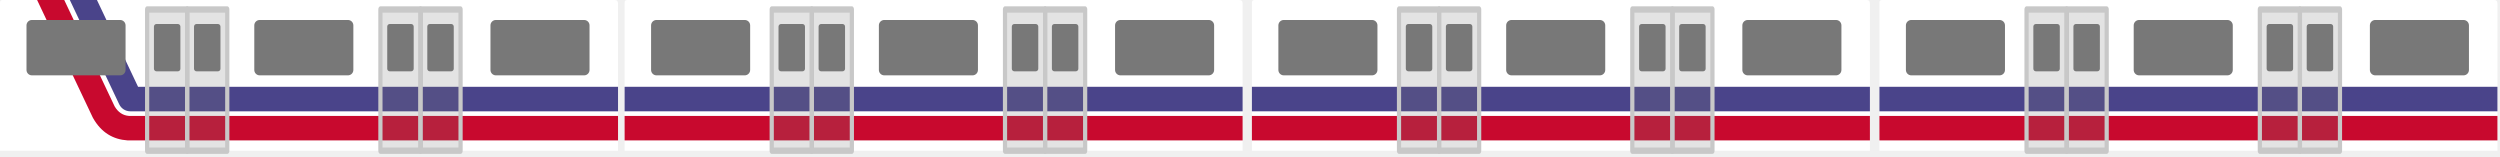
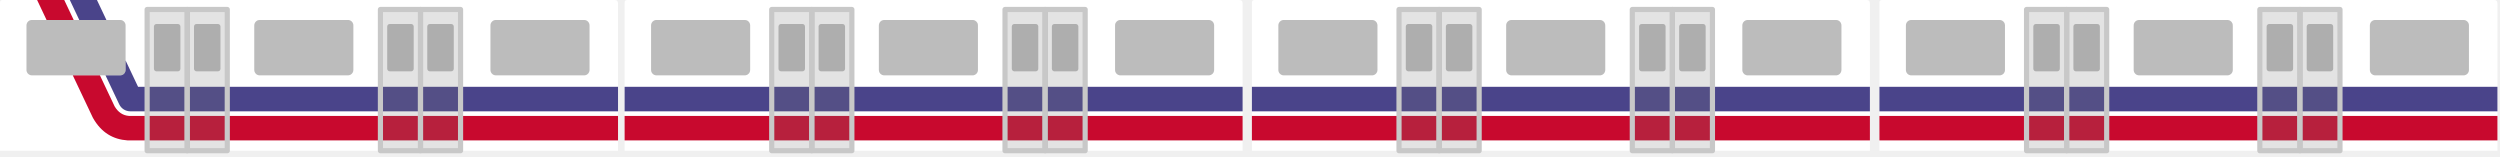
- <svg xmlns="http://www.w3.org/2000/svg" width="100%" height="100%" viewBox="0 0 929 58" version="1.1" xml:space="preserve" style="fill-rule:evenodd;clip-rule:evenodd;stroke-linejoin:round;stroke-miterlimit:1.5;">
-   <g transform="matrix(1,0,0,1,-3535.286,-929.123)">
-     <g id="SkyTrain" transform="matrix(0.569488,0,0,0.569488,1857.371,515.7263)">
-       <g transform="matrix(1,0,0,1,-1,0)">
-         <g transform="matrix(1,0,0,1,-0.86189,116.3095)">
-           <path d="M3349.114,609.607C3350.581,609.521 3351.417,610.194 3351.491,611.779L3351.491,707.936L2948.234,707.936L2948.234,611.658C2948.12,610.28 2948.67,609.593 2949.894,609.607L3349.114,609.607Z" style="fill:white;" />
-         </g>
-         <g transform="matrix(1,0,0,1,-0.86189,116.3095)">
-           <path d="M3351.491,682.231L3033.241,682.231C3030.149,682.231 3027.334,680.45 3026.011,677.656L2993.782,609.607L3011.486,609.607L3038.304,666.231L3351.491,666.231L3351.491,682.231Z" style="fill:rgb(74,68,138);" />
-         </g>
-         <g transform="matrix(1,0,0,1,-0.86189,116.3095)">
-           <path d="M3351.491,701.229L3032.002,701.229C3031.829,701.229 3031.655,701.224 3031.482,701.212C3022.025,700.596 3014.312,696.123 3008.931,686.615C3008.836,686.446 3008.746,686.274 3008.663,686.099L2972.436,609.607L2990.14,609.607L3022.993,678.973C3025.271,682.864 3028.375,684.904 3032.294,685.229L3351.491,685.229L3351.491,701.229Z" style="fill:rgb(200,9,46);" />
-         </g>
-         <g transform="matrix(0.793543,0,0,1.145219,602.2809,-121.1034)">
-           <path d="M3058.444,754.073L3058.444,779.458C3058.444,781.16 3056.451,782.541 3053.995,782.541L2981.43,782.541C2978.974,782.541 2976.981,781.16 2976.981,779.458L2976.981,754.073C2976.981,752.371 2978.974,750.99 2981.43,750.99L3053.995,750.99C3056.451,750.99 3058.444,752.371 3058.444,754.073Z" style="fill:rgb(120,120,120);" />
-         </g>
-         <g transform="matrix(0.793543,0,0,1.145219,750.9207,-121.1034)">
-           <path d="M3058.444,754.073L3058.444,779.458C3058.444,781.16 3056.451,782.541 3053.995,782.541L2981.43,782.541C2978.974,782.541 2976.981,781.16 2976.981,779.458L2976.981,754.073C2976.981,752.371 2978.974,750.99 2981.43,750.99L3053.995,750.99C3056.451,750.99 3058.444,752.371 3058.444,754.073Z" style="fill:rgb(120,120,120);" />
-         </g>
-         <g transform="matrix(0.793543,0,0,1.145219,905.0319,-121.1034)">
-           <path d="M3058.444,754.073L3058.444,779.458C3058.444,781.16 3056.451,782.541 3053.995,782.541L2981.43,782.541C2978.974,782.541 2976.981,781.16 2976.981,779.458L2976.981,754.073C2976.981,752.371 2978.974,750.99 2981.43,750.99L3053.995,750.99C3056.451,750.99 3058.444,752.371 3058.444,754.073Z" style="fill:rgb(120,120,120);" />
-         </g>
-         <g>
-           <g transform="matrix(0.717949,0,0,1.080278,851.5681,-66.16852)">
-             <rect x="3052.855" y="738.945" width="36.418" height="85.301" style="fill:rgb(120,120,120);fill-opacity:0.21;stroke:rgb(200,200,200);stroke-width:3.83px;" />
-           </g>
-           <g transform="matrix(0.717949,0,0,1.080278,877.7141,-66.16852)">
-             <rect x="3052.855" y="738.945" width="36.418" height="85.301" style="fill:rgb(120,120,120);fill-opacity:0.21;stroke:rgb(200,200,200);stroke-width:3.83px;" />
-           </g>
-           <g transform="matrix(0,0.379207,-0.547261,0,3476.055,-387.3271)">
-             <path d="M3058.444,754.073L3058.444,779.458C3058.444,781.16 3056.451,782.541 3053.995,782.541L2981.43,782.541C2978.974,782.541 2976.981,781.16 2976.981,779.458L2976.981,754.073C2976.981,752.371 2978.974,750.99 2981.43,750.99L3053.995,750.99C3056.451,750.99 3058.444,752.371 3058.444,754.073Z" style="fill:rgb(120,120,120);" />
-           </g>
-           <g transform="matrix(0,0.379207,-0.547261,0,3502.201,-387.3271)">
-             <path d="M3058.444,754.073L3058.444,779.458C3058.444,781.16 3056.451,782.541 3053.995,782.541L2981.43,782.541C2978.974,782.541 2976.981,781.16 2976.981,779.458L2976.981,754.073C2976.981,752.371 2978.974,750.99 2981.43,750.99L3053.995,750.99C3056.451,750.99 3058.444,752.371 3058.444,754.073Z" style="fill:rgb(120,120,120);" />
-           </g>
-         </g>
-         <g transform="matrix(1,0,0,1,152.2266,0)">
-           <g transform="matrix(0.717949,0,0,1.080278,851.5681,-66.16852)">
-             <rect x="3052.855" y="738.945" width="36.418" height="85.301" style="fill:rgb(120,120,120);fill-opacity:0.21;stroke:rgb(200,200,200);stroke-width:3.83px;" />
-           </g>
-           <g transform="matrix(0.717949,0,0,1.080278,877.7141,-66.16852)">
-             <rect x="3052.855" y="738.945" width="36.418" height="85.301" style="fill:rgb(120,120,120);fill-opacity:0.21;stroke:rgb(200,200,200);stroke-width:3.83px;" />
-           </g>
-           <g transform="matrix(0,0.379207,-0.547261,0,3476.055,-387.3271)">
-             <path d="M3058.444,754.073L3058.444,779.458C3058.444,781.16 3056.451,782.541 3053.995,782.541L2981.43,782.541C2978.974,782.541 2976.981,781.16 2976.981,779.458L2976.981,754.073C2976.981,752.371 2978.974,750.99 2981.43,750.99L3053.995,750.99C3056.451,750.99 3058.444,752.371 3058.444,754.073Z" style="fill:rgb(120,120,120);" />
-           </g>
-           <g transform="matrix(0,0.379207,-0.547261,0,3502.201,-387.3271)">
-             <path d="M3058.444,754.073L3058.444,779.458C3058.444,781.16 3056.451,782.541 3053.995,782.541L2981.43,782.541C2978.974,782.541 2976.981,781.16 2976.981,779.458L2976.981,754.073C2976.981,752.371 2978.974,750.99 2981.43,750.99L3053.995,750.99C3056.451,750.99 3058.444,752.371 3058.444,754.073Z" style="fill:rgb(120,120,120);" />
-           </g>
-         </g>
-       </g>
-       <g transform="matrix(1,0,0,1,406.5555,0)">
-         <g transform="matrix(1,0,0,1,-0.86189,116.3095)">
-           <path d="M3349.114,609.607C3350.581,609.521 3351.417,610.194 3351.491,611.779L3351.491,707.936L2948.234,707.936L2948.234,611.658C2948.12,610.28 2948.67,609.593 2949.894,609.607L3349.114,609.607Z" style="fill:white;" />
-         </g>
-         <g transform="matrix(1,0,0,1,-0.86189,116.3095)">
-           <rect x="2948.234" y="666.231" width="403.257" height="16" style="fill:rgb(74,68,138);" />
-         </g>
-         <g transform="matrix(1,0,0,1,-0.86189,116.3095)">
-           <path d="M3351.491,701.229L2948.234,701.229L2948.219,685.229L3351.491,685.229L3351.491,701.229Z" style="fill:rgb(200,9,46);" />
-         </g>
-         <g transform="matrix(0.793543,0,0,1.145219,602.2809,-121.1034)">
-           <path d="M3058.444,754.073L3058.444,779.458C3058.444,781.16 3056.451,782.541 3053.995,782.541L2981.43,782.541C2978.974,782.541 2976.981,781.16 2976.981,779.458L2976.981,754.073C2976.981,752.371 2978.974,750.99 2981.43,750.99L3053.995,750.99C3056.451,750.99 3058.444,752.371 3058.444,754.073Z" style="fill:rgb(120,120,120);" />
-         </g>
-         <g transform="matrix(0.793543,0,0,1.145219,750.9207,-121.1034)">
-           <path d="M3058.444,754.073L3058.444,779.458C3058.444,781.16 3056.451,782.541 3053.995,782.541L2981.43,782.541C2978.974,782.541 2976.981,781.16 2976.981,779.458L2976.981,754.073C2976.981,752.371 2978.974,750.99 2981.43,750.99L3053.995,750.99C3056.451,750.99 3058.444,752.371 3058.444,754.073Z" style="fill:rgb(120,120,120);" />
-         </g>
-         <g transform="matrix(0.793543,0,0,1.145219,905.0319,-121.1034)">
-           <path d="M3058.444,754.073L3058.444,779.458C3058.444,781.16 3056.451,782.541 3053.995,782.541L2981.43,782.541C2978.974,782.541 2976.981,781.16 2976.981,779.458L2976.981,754.073C2976.981,752.371 2978.974,750.99 2981.43,750.99L3053.995,750.99C3056.451,750.99 3058.444,752.371 3058.444,754.073Z" style="fill:rgb(120,120,120);" />
-         </g>
-         <g>
-           <g transform="matrix(0.717949,0,0,1.080278,851.5681,-66.16852)">
-             <rect x="3052.855" y="738.945" width="36.418" height="85.301" style="fill:rgb(120,120,120);fill-opacity:0.21;stroke:rgb(200,200,200);stroke-width:3.83px;" />
-           </g>
-           <g transform="matrix(0.717949,0,0,1.080278,877.7141,-66.16852)">
-             <rect x="3052.855" y="738.945" width="36.418" height="85.301" style="fill:rgb(120,120,120);fill-opacity:0.21;stroke:rgb(200,200,200);stroke-width:3.83px;" />
-           </g>
-           <g transform="matrix(0,0.379207,-0.547261,0,3476.055,-387.3271)">
-             <path d="M3058.444,754.073L3058.444,779.458C3058.444,781.16 3056.451,782.541 3053.995,782.541L2981.43,782.541C2978.974,782.541 2976.981,781.16 2976.981,779.458L2976.981,754.073C2976.981,752.371 2978.974,750.99 2981.43,750.99L3053.995,750.99C3056.451,750.99 3058.444,752.371 3058.444,754.073Z" style="fill:rgb(120,120,120);" />
-           </g>
-           <g transform="matrix(0,0.379207,-0.547261,0,3502.201,-387.3271)">
-             <path d="M3058.444,754.073L3058.444,779.458C3058.444,781.16 3056.451,782.541 3053.995,782.541L2981.43,782.541C2978.974,782.541 2976.981,781.16 2976.981,779.458L2976.981,754.073C2976.981,752.371 2978.974,750.99 2981.43,750.99L3053.995,750.99C3056.451,750.99 3058.444,752.371 3058.444,754.073Z" style="fill:rgb(120,120,120);" />
-           </g>
-         </g>
-         <g transform="matrix(1,0,0,1,152.2266,0)">
-           <g transform="matrix(0.717949,0,0,1.080278,851.5681,-66.16852)">
-             <rect x="3052.855" y="738.945" width="36.418" height="85.301" style="fill:rgb(120,120,120);fill-opacity:0.21;stroke:rgb(200,200,200);stroke-width:3.83px;" />
-           </g>
-           <g transform="matrix(0.717949,0,0,1.080278,877.7141,-66.16852)">
-             <rect x="3052.855" y="738.945" width="36.418" height="85.301" style="fill:rgb(120,120,120);fill-opacity:0.21;stroke:rgb(200,200,200);stroke-width:3.83px;" />
-           </g>
-           <g transform="matrix(0,0.379207,-0.547261,0,3476.055,-387.3271)">
-             <path d="M3058.444,754.073L3058.444,779.458C3058.444,781.16 3056.451,782.541 3053.995,782.541L2981.43,782.541C2978.974,782.541 2976.981,781.16 2976.981,779.458L2976.981,754.073C2976.981,752.371 2978.974,750.99 2981.43,750.99L3053.995,750.99C3056.451,750.99 3058.444,752.371 3058.444,754.073Z" style="fill:rgb(120,120,120);" />
-           </g>
-           <g transform="matrix(0,0.379207,-0.547261,0,3502.201,-387.3271)">
-             <path d="M3058.444,754.073L3058.444,779.458C3058.444,781.16 3056.451,782.541 3053.995,782.541L2981.43,782.541C2978.974,782.541 2976.981,781.16 2976.981,779.458L2976.981,754.073C2976.981,752.371 2978.974,750.99 2981.43,750.99L3053.995,750.99C3056.451,750.99 3058.444,752.371 3058.444,754.073Z" style="fill:rgb(120,120,120);" />
-           </g>
-         </g>
-       </g>
-       <g transform="matrix(1,0,0,1,815.8733,0)">
-         <g transform="matrix(1,0,0,1,-0.86189,116.3095)">
-           <path d="M3349.114,609.607C3350.581,609.521 3351.417,610.194 3351.491,611.779L3351.491,707.936L2948.234,707.936L2948.234,611.658C2948.12,610.28 2948.67,609.593 2949.894,609.607L3349.114,609.607Z" style="fill:white;" />
-         </g>
-         <g transform="matrix(1,0,0,1,-0.86189,116.3095)">
-           <rect x="2948.234" y="666.231" width="403.257" height="16" style="fill:rgb(74,68,138);" />
-         </g>
-         <g transform="matrix(1,0,0,1,-0.86189,116.3095)">
-           <path d="M3351.491,701.229L2948.234,701.229L2948.219,685.229L3351.491,685.229L3351.491,701.229Z" style="fill:rgb(200,9,46);" />
-         </g>
-         <g transform="matrix(0.793543,0,0,1.145219,602.2809,-121.1034)">
-           <path d="M3058.444,754.073L3058.444,779.458C3058.444,781.16 3056.451,782.541 3053.995,782.541L2981.43,782.541C2978.974,782.541 2976.981,781.16 2976.981,779.458L2976.981,754.073C2976.981,752.371 2978.974,750.99 2981.43,750.99L3053.995,750.99C3056.451,750.99 3058.444,752.371 3058.444,754.073Z" style="fill:rgb(120,120,120);" />
-         </g>
-         <g transform="matrix(0.793543,0,0,1.145219,750.9207,-121.1034)">
-           <path d="M3058.444,754.073L3058.444,779.458C3058.444,781.16 3056.451,782.541 3053.995,782.541L2981.43,782.541C2978.974,782.541 2976.981,781.16 2976.981,779.458L2976.981,754.073C2976.981,752.371 2978.974,750.99 2981.43,750.99L3053.995,750.99C3056.451,750.99 3058.444,752.371 3058.444,754.073Z" style="fill:rgb(120,120,120);" />
-         </g>
-         <g transform="matrix(0.793543,0,0,1.145219,905.0319,-121.1034)">
-           <path d="M3058.444,754.073L3058.444,779.458C3058.444,781.16 3056.451,782.541 3053.995,782.541L2981.43,782.541C2978.974,782.541 2976.981,781.16 2976.981,779.458L2976.981,754.073C2976.981,752.371 2978.974,750.99 2981.43,750.99L3053.995,750.99C3056.451,750.99 3058.444,752.371 3058.444,754.073Z" style="fill:rgb(120,120,120);" />
-         </g>
-         <g>
-           <g transform="matrix(0.717949,0,0,1.080278,851.5681,-66.16852)">
-             <rect x="3052.855" y="738.945" width="36.418" height="85.301" style="fill:rgb(120,120,120);fill-opacity:0.21;stroke:rgb(200,200,200);stroke-width:3.83px;" />
-           </g>
-           <g transform="matrix(0.717949,0,0,1.080278,877.7141,-66.16852)">
-             <rect x="3052.855" y="738.945" width="36.418" height="85.301" style="fill:rgb(120,120,120);fill-opacity:0.21;stroke:rgb(200,200,200);stroke-width:3.83px;" />
-           </g>
-           <g transform="matrix(0,0.379207,-0.547261,0,3476.055,-387.3271)">
-             <path d="M3058.444,754.073L3058.444,779.458C3058.444,781.16 3056.451,782.541 3053.995,782.541L2981.43,782.541C2978.974,782.541 2976.981,781.16 2976.981,779.458L2976.981,754.073C2976.981,752.371 2978.974,750.99 2981.43,750.99L3053.995,750.99C3056.451,750.99 3058.444,752.371 3058.444,754.073Z" style="fill:rgb(120,120,120);" />
-           </g>
-           <g transform="matrix(0,0.379207,-0.547261,0,3502.201,-387.3271)">
-             <path d="M3058.444,754.073L3058.444,779.458C3058.444,781.16 3056.451,782.541 3053.995,782.541L2981.43,782.541C2978.974,782.541 2976.981,781.16 2976.981,779.458L2976.981,754.073C2976.981,752.371 2978.974,750.99 2981.43,750.99L3053.995,750.99C3056.451,750.99 3058.444,752.371 3058.444,754.073Z" style="fill:rgb(120,120,120);" />
-           </g>
-         </g>
-         <g transform="matrix(1,0,0,1,152.2266,0)">
-           <g transform="matrix(0.717949,0,0,1.080278,851.5681,-66.16852)">
-             <rect x="3052.855" y="738.945" width="36.418" height="85.301" style="fill:rgb(120,120,120);fill-opacity:0.21;stroke:rgb(200,200,200);stroke-width:3.83px;" />
-           </g>
-           <g transform="matrix(0.717949,0,0,1.080278,877.7141,-66.16852)">
-             <rect x="3052.855" y="738.945" width="36.418" height="85.301" style="fill:rgb(120,120,120);fill-opacity:0.21;stroke:rgb(200,200,200);stroke-width:3.83px;" />
-           </g>
-           <g transform="matrix(0,0.379207,-0.547261,0,3476.055,-387.3271)">
-             <path d="M3058.444,754.073L3058.444,779.458C3058.444,781.16 3056.451,782.541 3053.995,782.541L2981.43,782.541C2978.974,782.541 2976.981,781.16 2976.981,779.458L2976.981,754.073C2976.981,752.371 2978.974,750.99 2981.43,750.99L3053.995,750.99C3056.451,750.99 3058.444,752.371 3058.444,754.073Z" style="fill:rgb(120,120,120);" />
-           </g>
-           <g transform="matrix(0,0.379207,-0.547261,0,3502.201,-387.3271)">
-             <path d="M3058.444,754.073L3058.444,779.458C3058.444,781.16 3056.451,782.541 3053.995,782.541L2981.43,782.541C2978.974,782.541 2976.981,781.16 2976.981,779.458L2976.981,754.073C2976.981,752.371 2978.974,750.99 2981.43,750.99L3053.995,750.99C3056.451,750.99 3058.444,752.371 3058.444,754.073Z" style="fill:rgb(120,120,120);" />
-           </g>
-         </g>
-       </g>
-       <g transform="matrix(1,0,0,1,1225.348,0)">
-         <g transform="matrix(1,0,0,1,-0.86189,116.3095)">
-           <path d="M3349.114,609.607C3350.581,609.521 3351.417,610.194 3351.491,611.779L3351.491,707.936L2948.234,707.936L2948.234,611.658C2948.12,610.28 2948.67,609.593 2949.894,609.607L3349.114,609.607Z" style="fill:white;" />
-         </g>
-         <g transform="matrix(1,0,0,1,-0.86189,116.3095)">
-           <rect x="2948.234" y="666.231" width="403.257" height="16" style="fill:rgb(74,68,138);" />
-         </g>
-         <g transform="matrix(1,0,0,1,-0.86189,116.3095)">
-           <path d="M3351.491,701.229L2948.234,701.229L2948.219,685.229L3351.491,685.229L3351.491,701.229Z" style="fill:rgb(200,9,46);" />
-         </g>
-         <g transform="matrix(0.793543,0,0,1.145219,602.2809,-121.1034)">
-           <path d="M3058.444,754.073L3058.444,779.458C3058.444,781.16 3056.451,782.541 3053.995,782.541L2981.43,782.541C2978.974,782.541 2976.981,781.16 2976.981,779.458L2976.981,754.073C2976.981,752.371 2978.974,750.99 2981.43,750.99L3053.995,750.99C3056.451,750.99 3058.444,752.371 3058.444,754.073Z" style="fill:rgb(120,120,120);" />
-         </g>
-         <g transform="matrix(0.793543,0,0,1.145219,750.9207,-121.1034)">
-           <path d="M3058.444,754.073L3058.444,779.458C3058.444,781.16 3056.451,782.541 3053.995,782.541L2981.43,782.541C2978.974,782.541 2976.981,781.16 2976.981,779.458L2976.981,754.073C2976.981,752.371 2978.974,750.99 2981.43,750.99L3053.995,750.99C3056.451,750.99 3058.444,752.371 3058.444,754.073Z" style="fill:rgb(120,120,120);" />
-         </g>
-         <g transform="matrix(0.793543,0,0,1.145219,905.0319,-121.1034)">
-           <path d="M3058.444,754.073L3058.444,779.458C3058.444,781.16 3056.451,782.541 3053.995,782.541L2981.43,782.541C2978.974,782.541 2976.981,781.16 2976.981,779.458L2976.981,754.073C2976.981,752.371 2978.974,750.99 2981.43,750.99L3053.995,750.99C3056.451,750.99 3058.444,752.371 3058.444,754.073Z" style="fill:rgb(120,120,120);" />
-         </g>
-         <g>
-           <g transform="matrix(0.717949,0,0,1.080278,851.5681,-66.16852)">
-             <rect x="3052.855" y="738.945" width="36.418" height="85.301" style="fill:rgb(120,120,120);fill-opacity:0.21;stroke:rgb(200,200,200);stroke-width:3.83px;" />
-           </g>
-           <g transform="matrix(0.717949,0,0,1.080278,877.7141,-66.16852)">
-             <rect x="3052.855" y="738.945" width="36.418" height="85.301" style="fill:rgb(120,120,120);fill-opacity:0.21;stroke:rgb(200,200,200);stroke-width:3.83px;" />
-           </g>
-           <g transform="matrix(0,0.379207,-0.547261,0,3476.055,-387.3271)">
-             <path d="M3058.444,754.073L3058.444,779.458C3058.444,781.16 3056.451,782.541 3053.995,782.541L2981.43,782.541C2978.974,782.541 2976.981,781.16 2976.981,779.458L2976.981,754.073C2976.981,752.371 2978.974,750.99 2981.43,750.99L3053.995,750.99C3056.451,750.99 3058.444,752.371 3058.444,754.073Z" style="fill:rgb(120,120,120);" />
-           </g>
-           <g transform="matrix(0,0.379207,-0.547261,0,3502.201,-387.3271)">
-             <path d="M3058.444,754.073L3058.444,779.458C3058.444,781.16 3056.451,782.541 3053.995,782.541L2981.43,782.541C2978.974,782.541 2976.981,781.16 2976.981,779.458L2976.981,754.073C2976.981,752.371 2978.974,750.99 2981.43,750.99L3053.995,750.99C3056.451,750.99 3058.444,752.371 3058.444,754.073Z" style="fill:rgb(120,120,120);" />
-           </g>
-         </g>
-         <g transform="matrix(1,0,0,1,152.2266,0)">
-           <g transform="matrix(0.717949,0,0,1.080278,851.5681,-66.16852)">
-             <rect x="3052.855" y="738.945" width="36.418" height="85.301" style="fill:rgb(120,120,120);fill-opacity:0.21;stroke:rgb(200,200,200);stroke-width:3.83px;" />
-           </g>
-           <g transform="matrix(0.717949,0,0,1.080278,877.7141,-66.16852)">
-             <rect x="3052.855" y="738.945" width="36.418" height="85.301" style="fill:rgb(120,120,120);fill-opacity:0.21;stroke:rgb(200,200,200);stroke-width:3.83px;" />
-           </g>
-           <g transform="matrix(0,0.379207,-0.547261,0,3476.055,-387.3271)">
-             <path d="M3058.444,754.073L3058.444,779.458C3058.444,781.16 3056.451,782.541 3053.995,782.541L2981.43,782.541C2978.974,782.541 2976.981,781.16 2976.981,779.458L2976.981,754.073C2976.981,752.371 2978.974,750.99 2981.43,750.99L3053.995,750.99C3056.451,750.99 3058.444,752.371 3058.444,754.073Z" style="fill:rgb(120,120,120);" />
-           </g>
-           <g transform="matrix(0,0.379207,-0.547261,0,3502.201,-387.3271)">
-             <path d="M3058.444,754.073L3058.444,779.458C3058.444,781.16 3056.451,782.541 3053.995,782.541L2981.43,782.541C2978.974,782.541 2976.981,781.16 2976.981,779.458L2976.981,754.073C2976.981,752.371 2978.974,750.99 2981.43,750.99L3053.995,750.99C3056.451,750.99 3058.444,752.371 3058.444,754.073Z" style="fill:rgb(120,120,120);" />
-           </g>
-         </g>
-       </g>
-     </g>
-   </g>
+ <svg xmlns="http://www.w3.org/2000/svg" width="100%" height="100%" viewBox="0 0 929 58" version="1.1" xml:space="preserve" style="fill-rule:evenodd;clip-rule:evenodd;stroke-linejoin:round;stroke-miterlimit:1.5;" id="svg69">
+   <defs id="defs69">
+         
+     
+             
+             
+             
+             
+         
+                 
+                 
+                 
+                 
+                 
+                 
+                 
+                 
+             
+                 
+                 
+                 
+                 
+                 
+                 
+                 
+                 
+             
+                 
+                 
+                 
+                 
+                 
+                 
+                 
+                 
+             
+                 
+                 
+                 
+                 
+                 
+                 
+                 
+                 
+             
+                     
+                 
+                     
+                 
+                     
+                 
+                     
+                 
+                     
+                 
+                     
+                     
+                     
+                     
+                 
+                     
+                     
+                     
+                     
+                 
+                     
+                 
+                     
+                     
+                     
+                     
+                 
+                     
+                 
+                     
+                 
+                     
+                 
+                     
+                 
+                     
+                     
+                     
+                     
+                 
+                     
+                 
+                     
+                 
+                     
+                 
+                     
+                     
+                     
+                     
+                 
+                     
+                     
+                     
+                     
+                 
+                     
+                 
+                     
+                 
+                     
+                 
+                     
+                 
+                     
+                     
+                     
+                     
+                 
+                     
+                 
+                     
+                     
+                     
+                     
+                 
+                     
+                 
+                     
+                 
+                     
+                 
+                     
+                 
+                     
+                 
+                     
+                 
+                         
+                     
+                         
+                     
+                         
+                     
+                         
+                     
+                         
+                     
+                         
+                     
+                         
+                     
+                         
+                     
+                         
+                     
+                         
+                     
+                         
+                     
+                         
+                     
+                         
+                     
+                         
+                     
+                         
+                     
+                         
+                     
+                         
+                     
+                         
+                     
+                         
+                     
+                         
+                     
+                         
+                     
+                         
+                     
+                         
+                     
+                         
+                     
+                         
+                     
+                         
+                     
+                         
+                     
+                         
+                     
+                         
+                     
+                         
+                     
+                         
+                     
+                         
+                     </defs>
+   <path id="path1" style="fill:#ffffff;stroke-width:0.569" d="M 0.953 0.004 C 0.256 -0.004 -0.057 0.387 0.008 1.172 L 0.008 56.002 L 229.658 56.002 L 229.658 1.24 C 229.616 0.338 229.14 -0.045 228.305 0.004 L 0.953 0.004 z M 233.051 0.004 C 232.354 -0.004 232.041 0.387 232.105 1.172 L 232.105 56.002 L 461.756 56.002 L 461.756 1.24 C 461.714 0.338 461.238 -0.045 460.402 0.004 L 233.051 0.004 z M 466.152 0.004 C 465.455 -0.004 465.142 0.387 465.207 1.172 L 465.207 56.002 L 694.857 56.002 L 694.857 1.24 C 694.815 0.338 694.339 -0.045 693.504 0.004 L 466.152 0.004 z M 699.344 0.004 C 698.647 -0.004 698.334 0.387 698.398 1.172 L 698.398 56.002 L 928.049 56.002 L 928.049 1.24 C 928.007 0.338 927.531 -0.045 926.695 0.004 L 699.344 0.004 z M 11.854 7.424 L 44.648 7.424 C 45.758 7.424 46.658 8.324 46.658 9.434 L 46.658 25.99 C 46.658 27.1 45.758 28 44.648 28 L 11.854 28 C 10.744 28 9.844 27.1 9.844 25.99 L 9.844 9.434 C 9.844 8.324 10.744 7.424 11.854 7.424 z M 96.504 7.424 L 129.297 7.424 C 130.407 7.424 131.307 8.324 131.307 9.434 L 131.307 25.99 C 131.307 27.1 130.407 28 129.297 28 L 96.504 28 C 95.394 28 94.492 27.1 94.492 25.99 L 94.492 9.434 C 94.492 8.324 95.394 7.424 96.504 7.424 z M 184.268 7.424 L 217.061 7.424 C 218.17 7.424 219.07 8.324 219.07 9.434 L 219.07 25.99 C 219.07 27.1 218.17 28 217.061 28 L 184.268 28 C 183.158 28 182.258 27.1 182.258 25.99 L 182.258 9.434 C 182.258 8.324 183.158 7.424 184.268 7.424 z M 243.953 7.424 L 276.746 7.424 C 277.856 7.424 278.756 8.324 278.756 9.434 L 278.756 25.99 C 278.756 27.1 277.856 28 276.746 28 L 243.953 28 C 242.843 28 241.941 27.1 241.941 25.99 L 241.941 9.434 C 241.941 8.324 242.843 7.424 243.953 7.424 z M 328.602 7.424 L 361.395 7.424 C 362.504 7.424 363.404 8.324 363.404 9.434 L 363.404 25.99 C 363.404 27.1 362.504 28 361.395 28 L 328.602 28 C 327.492 28 326.59 27.1 326.59 25.99 L 326.59 9.434 C 326.59 8.324 327.492 7.424 328.602 7.424 z M 416.365 7.424 L 449.158 7.424 C 450.268 7.424 451.17 8.324 451.17 9.434 L 451.17 25.99 C 451.17 27.1 450.268 28 449.158 28 L 416.365 28 C 415.255 28 414.355 27.1 414.355 25.99 L 414.355 9.434 C 414.355 8.324 415.255 7.424 416.365 7.424 z M 477.055 7.424 L 509.848 7.424 C 510.958 7.424 511.857 8.324 511.857 9.434 L 511.857 25.99 C 511.857 27.1 510.958 28 509.848 28 L 477.055 28 C 475.945 28 475.043 27.1 475.043 25.99 L 475.043 9.434 C 475.043 8.324 475.945 7.424 477.055 7.424 z M 561.703 7.424 L 594.496 7.424 C 595.606 7.424 596.506 8.324 596.506 9.434 L 596.506 25.99 C 596.506 27.1 595.606 28 594.496 28 L 561.703 28 C 560.593 28 559.691 27.1 559.691 25.99 L 559.691 9.434 C 559.691 8.324 560.593 7.424 561.703 7.424 z M 649.467 7.424 L 682.26 7.424 C 683.37 7.424 684.271 8.324 684.271 9.434 L 684.271 25.99 C 684.271 27.1 683.37 28 682.26 28 L 649.467 28 C 648.357 28 647.457 27.1 647.457 25.99 L 647.457 9.434 C 647.457 8.324 648.357 7.424 649.467 7.424 z M 710.244 7.424 L 743.037 7.424 C 744.147 7.424 745.049 8.324 745.049 9.434 L 745.049 25.99 C 745.049 27.1 744.147 28 743.037 28 L 710.244 28 C 709.134 28 708.234 27.1 708.234 25.99 L 708.234 9.434 C 708.234 8.324 709.134 7.424 710.244 7.424 z M 794.893 7.424 L 827.686 7.424 C 828.795 7.424 829.697 8.324 829.697 9.434 L 829.697 25.99 C 829.697 27.1 828.795 28 827.686 28 L 794.893 28 C 793.783 28 792.883 27.1 792.883 25.99 L 792.883 9.434 C 792.883 8.324 793.783 7.424 794.893 7.424 z M 882.658 7.424 L 915.451 7.424 C 916.561 7.424 917.461 8.324 917.461 9.434 L 917.461 25.99 C 917.461 27.1 916.561 28 915.451 28 L 882.658 28 C 881.548 28 880.646 27.1 880.646 25.99 L 880.646 9.434 C 880.646 8.324 881.548 7.424 882.658 7.424 z M 58.162 8.916 L 66.074 8.916 C 66.605 8.916 67.035 9.347 67.035 9.877 L 67.035 25.547 C 67.035 26.077 66.605 26.508 66.074 26.508 L 58.162 26.508 C 57.632 26.508 57.201 26.077 57.201 25.547 L 57.201 9.877 C 57.201 9.347 57.632 8.916 58.162 8.916 z M 73.053 8.916 L 80.963 8.916 C 81.493 8.916 81.924 9.347 81.924 9.877 L 81.924 25.547 C 81.924 26.077 81.493 26.508 80.963 26.508 L 73.053 26.508 C 72.522 26.508 72.092 26.077 72.092 25.547 L 72.092 9.877 C 72.092 9.347 72.522 8.916 73.053 8.916 z M 144.854 8.916 L 152.766 8.916 C 153.296 8.916 153.725 9.347 153.725 9.877 L 153.725 25.547 C 153.725 26.077 153.296 26.508 152.766 26.508 L 144.854 26.508 C 144.323 26.508 143.893 26.077 143.893 25.547 L 143.893 9.877 C 143.893 9.347 144.323 8.916 144.854 8.916 z M 159.742 8.916 L 167.654 8.916 C 168.185 8.916 168.615 9.347 168.615 9.877 L 168.615 25.547 C 168.615 26.077 168.185 26.508 167.654 26.508 L 159.742 26.508 C 159.212 26.508 158.783 26.077 158.783 25.547 L 158.783 9.877 C 158.783 9.347 159.212 8.916 159.742 8.916 z M 290.26 8.916 L 298.172 8.916 C 298.702 8.916 299.133 9.347 299.133 9.877 L 299.133 25.547 C 299.133 26.077 298.702 26.508 298.172 26.508 L 290.26 26.508 C 289.729 26.508 289.299 26.077 289.299 25.547 L 289.299 9.877 C 289.299 9.347 289.729 8.916 290.26 8.916 z M 305.15 8.916 L 313.061 8.916 C 313.591 8.916 314.021 9.347 314.021 9.877 L 314.021 25.547 C 314.021 26.077 313.591 26.508 313.061 26.508 L 305.15 26.508 C 304.62 26.508 304.189 26.077 304.189 25.547 L 304.189 9.877 C 304.189 9.347 304.62 8.916 305.15 8.916 z M 376.951 8.916 L 384.863 8.916 C 385.394 8.916 385.824 9.347 385.824 9.877 L 385.824 25.547 C 385.824 26.077 385.394 26.508 384.863 26.508 L 376.951 26.508 C 376.421 26.508 375.99 26.077 375.99 25.547 L 375.99 9.877 C 375.99 9.347 376.421 8.916 376.951 8.916 z M 391.842 8.916 L 399.752 8.916 C 400.282 8.916 400.713 9.347 400.713 9.877 L 400.713 25.547 C 400.713 26.077 400.282 26.508 399.752 26.508 L 391.842 26.508 C 391.311 26.508 390.881 26.077 390.881 25.547 L 390.881 9.877 C 390.881 9.347 391.311 8.916 391.842 8.916 z M 523.361 8.916 L 531.273 8.916 C 531.804 8.916 532.234 9.347 532.234 9.877 L 532.234 25.547 C 532.234 26.077 531.804 26.508 531.273 26.508 L 523.361 26.508 C 522.831 26.508 522.4 26.077 522.4 25.547 L 522.4 9.877 C 522.4 9.347 522.831 8.916 523.361 8.916 z M 538.252 8.916 L 546.162 8.916 C 546.693 8.916 547.123 9.347 547.123 9.877 L 547.123 25.547 C 547.123 26.077 546.693 26.508 546.162 26.508 L 538.252 26.508 C 537.722 26.508 537.291 26.077 537.291 25.547 L 537.291 9.877 C 537.291 9.347 537.722 8.916 538.252 8.916 z M 610.053 8.916 L 617.965 8.916 C 618.495 8.916 618.926 9.347 618.926 9.877 L 618.926 25.547 C 618.926 26.077 618.495 26.508 617.965 26.508 L 610.053 26.508 C 609.522 26.508 609.092 26.077 609.092 25.547 L 609.092 9.877 C 609.092 9.347 609.522 8.916 610.053 8.916 z M 624.943 8.916 L 632.854 8.916 C 633.384 8.916 633.814 9.347 633.814 9.877 L 633.814 25.547 C 633.814 26.077 633.384 26.508 632.854 26.508 L 624.943 26.508 C 624.413 26.508 623.982 26.077 623.982 25.547 L 623.982 9.877 C 623.982 9.347 624.413 8.916 624.943 8.916 z M 756.553 8.916 L 764.463 8.916 C 764.993 8.916 765.424 9.347 765.424 9.877 L 765.424 25.547 C 765.424 26.077 764.993 26.508 764.463 26.508 L 756.553 26.508 C 756.022 26.508 755.592 26.077 755.592 25.547 L 755.592 9.877 C 755.592 9.347 756.022 8.916 756.553 8.916 z M 771.441 8.916 L 779.354 8.916 C 779.884 8.916 780.314 9.347 780.314 9.877 L 780.314 25.547 C 780.314 26.077 779.884 26.508 779.354 26.508 L 771.441 26.508 C 770.911 26.508 770.48 26.077 770.48 25.547 L 770.48 9.877 C 770.48 9.347 770.911 8.916 771.441 8.916 z M 843.244 8.916 L 851.154 8.916 C 851.685 8.916 852.115 9.347 852.115 9.877 L 852.115 25.547 C 852.115 26.077 851.685 26.508 851.154 26.508 L 843.244 26.508 C 842.714 26.508 842.283 26.077 842.283 25.547 L 842.283 9.877 C 842.283 9.347 842.714 8.916 843.244 8.916 z M 858.133 8.916 L 866.045 8.916 C 866.575 8.916 867.006 9.347 867.006 9.877 L 867.006 25.547 C 867.006 26.077 866.575 26.508 866.045 26.508 L 858.133 26.508 C 857.602 26.508 857.172 26.077 857.172 25.547 L 857.172 9.877 C 857.172 9.347 857.602 8.916 858.133 8.916 z " />
+   <path id="path2" style="fill:#4a448a;stroke-width:0.569" d="M 25.947 0.004 L 29.461 7.424 L 39.543 7.424 L 36.029 0.004 L 25.947 0.004 z M 46.658 22.443 L 46.658 25.99 C 46.658 27.1 45.758 28 44.648 28 L 39.205 28 L 44.301 38.758 C 45.054 40.349 46.657 41.363 48.418 41.363 L 229.658 41.363 L 229.658 32.25 L 51.303 32.25 L 46.658 22.443 z M 232.105 32.25 L 232.105 41.363 L 461.756 41.363 L 461.756 32.25 L 232.105 32.25 z M 465.207 32.25 L 465.207 41.363 L 694.857 41.363 L 694.857 32.25 L 465.207 32.25 z M 698.398 32.25 L 698.398 41.363 L 928.049 41.363 L 928.049 32.25 L 698.398 32.25 z " />
+   <path id="path3" style="fill:#c8092e;stroke-width:0.569" d="M 13.791 0.004 L 17.305 7.424 L 27.387 7.424 L 23.873 0.004 L 13.791 0.004 z M 27.051 28 L 34.422 43.564 C 34.469 43.664 34.52 43.763 34.574 43.859 C 37.639 49.274 42.03 51.821 47.416 52.172 C 47.515 52.179 47.614 52.182 47.713 52.182 L 229.658 52.182 L 229.658 43.07 L 47.879 43.07 C 45.647 42.885 43.879 41.724 42.582 39.508 L 37.133 28 L 27.051 28 z M 232.098 43.07 L 232.105 52.182 L 461.756 52.182 L 461.756 43.07 L 232.098 43.07 z M 465.199 43.07 L 465.207 52.182 L 694.857 52.182 L 694.857 43.07 L 465.199 43.07 z M 698.389 43.07 L 698.398 52.182 L 928.049 52.182 L 928.049 43.07 L 698.389 43.07 z " />
+   <rect x="54.673" y="3.524" width="14.89" height="52.478" style="fill:#787878;fill-opacity:0.21;stroke:#c8c8c8;stroke-width:1.921px" id="rect6" />
+   <rect x="69.563" y="3.524" width="14.89" height="52.478" style="fill:#787878;fill-opacity:0.21;stroke:#c8c8c8;stroke-width:1.921px" id="rect7" />
+   <rect x="141.365" y="3.524" width="14.89" height="52.478" style="fill:#787878;fill-opacity:0.21;stroke:#c8c8c8;stroke-width:1.921px" id="rect11" />
+   <rect x="156.254" y="3.524" width="14.89" height="52.478" style="fill:#787878;fill-opacity:0.21;stroke:#c8c8c8;stroke-width:1.921px" id="rect12" />
+   <rect x="286.771" y="3.524" width="14.89" height="52.478" style="fill:#787878;fill-opacity:0.21;stroke:#c8c8c8;stroke-width:1.921px" id="rect23" />
+   <rect x="301.661" y="3.524" width="14.89" height="52.478" style="fill:#787878;fill-opacity:0.21;stroke:#c8c8c8;stroke-width:1.921px" id="rect24" />
+   <rect x="373.463" y="3.524" width="14.89" height="52.478" style="fill:#787878;fill-opacity:0.21;stroke:#c8c8c8;stroke-width:1.921px" id="rect28" />
+   <rect x="388.352" y="3.524" width="14.89" height="52.478" style="fill:#787878;fill-opacity:0.21;stroke:#c8c8c8;stroke-width:1.921px" id="rect29" />
+   <rect x="519.873" y="3.524" width="14.89" height="52.478" style="fill:#787878;fill-opacity:0.21;stroke:#c8c8c8;stroke-width:1.921px" id="rect40" />
+   <rect x="534.763" y="3.524" width="14.89" height="52.478" style="fill:#787878;fill-opacity:0.21;stroke:#c8c8c8;stroke-width:1.921px" id="rect41" />
+   <rect x="606.564" y="3.524" width="14.89" height="52.478" style="fill:#787878;fill-opacity:0.21;stroke:#c8c8c8;stroke-width:1.921px" id="rect45" />
+   <rect x="621.454" y="3.524" width="14.89" height="52.478" style="fill:#787878;fill-opacity:0.21;stroke:#c8c8c8;stroke-width:1.921px" id="rect46" />
+   <rect x="753.064" y="3.524" width="14.89" height="52.478" style="fill:#787878;fill-opacity:0.21;stroke:#c8c8c8;stroke-width:1.921px" id="rect57" />
+   <rect x="767.953" y="3.524" width="14.89" height="52.478" style="fill:#787878;fill-opacity:0.21;stroke:#c8c8c8;stroke-width:1.921px" id="rect58" />
+   <rect x="839.755" y="3.524" width="14.89" height="52.478" style="fill:#787878;fill-opacity:0.21;stroke:#c8c8c8;stroke-width:1.921px" id="rect62" />
+   <rect x="854.645" y="3.524" width="14.89" height="52.478" style="fill:#787878;fill-opacity:0.21;stroke:#c8c8c8;stroke-width:1.921px" id="rect63" />
+   <path id="path4" style="fill:#787878;stroke-width:0.543;fill-opacity:0.427" d="M 11.854 7.424 C 10.744 7.424 9.844 8.324 9.844 9.434 L 9.844 25.99 C 9.844 27.1 10.744 28 11.854 28 L 44.648 28 C 45.758 28 46.658 27.1 46.658 25.99 L 46.658 9.434 C 46.658 8.324 45.758 7.424 44.648 7.424 L 11.854 7.424 z M 96.504 7.424 C 95.394 7.424 94.492 8.324 94.492 9.434 L 94.492 25.99 C 94.492 27.1 95.394 28 96.504 28 L 129.297 28 C 130.407 28 131.307 27.1 131.307 25.99 L 131.307 9.434 C 131.307 8.324 130.407 7.424 129.297 7.424 L 96.504 7.424 z M 184.268 7.424 C 183.158 7.424 182.258 8.324 182.258 9.434 L 182.258 25.99 C 182.258 27.1 183.158 28 184.268 28 L 217.061 28 C 218.17 28 219.07 27.1 219.07 25.99 L 219.07 9.434 C 219.07 8.324 218.17 7.424 217.061 7.424 L 184.268 7.424 z M 243.953 7.424 C 242.843 7.424 241.941 8.324 241.941 9.434 L 241.941 25.99 C 241.941 27.1 242.843 28 243.953 28 L 276.746 28 C 277.856 28 278.756 27.1 278.756 25.99 L 278.756 9.434 C 278.756 8.324 277.856 7.424 276.746 7.424 L 243.953 7.424 z M 328.602 7.424 C 327.492 7.424 326.59 8.324 326.59 9.434 L 326.59 25.99 C 326.59 27.1 327.492 28 328.602 28 L 361.395 28 C 362.504 28 363.404 27.1 363.404 25.99 L 363.404 9.434 C 363.404 8.324 362.504 7.424 361.395 7.424 L 328.602 7.424 z M 416.365 7.424 C 415.255 7.424 414.355 8.324 414.355 9.434 L 414.355 25.99 C 414.355 27.1 415.255 28 416.365 28 L 449.158 28 C 450.268 28 451.17 27.1 451.17 25.99 L 451.17 9.434 C 451.17 8.324 450.268 7.424 449.158 7.424 L 416.365 7.424 z M 477.055 7.424 C 475.945 7.424 475.043 8.324 475.043 9.434 L 475.043 25.99 C 475.043 27.1 475.945 28 477.055 28 L 509.848 28 C 510.958 28 511.857 27.1 511.857 25.99 L 511.857 9.434 C 511.857 8.324 510.958 7.424 509.848 7.424 L 477.055 7.424 z M 561.703 7.424 C 560.593 7.424 559.691 8.324 559.691 9.434 L 559.691 25.99 C 559.691 27.1 560.593 28 561.703 28 L 594.496 28 C 595.606 28 596.506 27.1 596.506 25.99 L 596.506 9.434 C 596.506 8.324 595.606 7.424 594.496 7.424 L 561.703 7.424 z M 649.467 7.424 C 648.357 7.424 647.457 8.324 647.457 9.434 L 647.457 25.99 C 647.457 27.1 648.357 28 649.467 28 L 682.26 28 C 683.37 28 684.271 27.1 684.271 25.99 L 684.271 9.434 C 684.271 8.324 683.37 7.424 682.26 7.424 L 649.467 7.424 z M 710.244 7.424 C 709.134 7.424 708.234 8.324 708.234 9.434 L 708.234 25.99 C 708.234 27.1 709.134 28 710.244 28 L 743.037 28 C 744.147 28 745.049 27.1 745.049 25.99 L 745.049 9.434 C 745.049 8.324 744.147 7.424 743.037 7.424 L 710.244 7.424 z M 794.893 7.424 C 793.783 7.424 792.883 8.324 792.883 9.434 L 792.883 25.99 C 792.883 27.1 793.783 28 794.893 28 L 827.686 28 C 828.795 28 829.697 27.1 829.697 25.99 L 829.697 9.434 C 829.697 8.324 828.795 7.424 827.686 7.424 L 794.893 7.424 z M 882.658 7.424 C 881.548 7.424 880.646 8.324 880.646 9.434 L 880.646 25.99 C 880.646 27.1 881.548 28 882.658 28 L 915.451 28 C 916.561 28 917.461 27.1 917.461 25.99 L 917.461 9.434 C 917.461 8.324 916.561 7.424 915.451 7.424 L 882.658 7.424 z M 58.162 8.916 C 57.632 8.916 57.201 9.347 57.201 9.877 L 57.201 25.547 C 57.201 26.077 57.632 26.508 58.162 26.508 L 66.074 26.508 C 66.605 26.508 67.035 26.077 67.035 25.547 L 67.035 9.877 C 67.035 9.347 66.605 8.916 66.074 8.916 L 58.162 8.916 z M 73.053 8.916 C 72.522 8.916 72.092 9.347 72.092 9.877 L 72.092 25.547 C 72.092 26.077 72.522 26.508 73.053 26.508 L 80.963 26.508 C 81.493 26.508 81.924 26.077 81.924 25.547 L 81.924 9.877 C 81.924 9.347 81.493 8.916 80.963 8.916 L 73.053 8.916 z M 144.854 8.916 C 144.323 8.916 143.893 9.347 143.893 9.877 L 143.893 25.547 C 143.893 26.077 144.323 26.508 144.854 26.508 L 152.766 26.508 C 153.296 26.508 153.725 26.077 153.725 25.547 L 153.725 9.877 C 153.725 9.347 153.296 8.916 152.766 8.916 L 144.854 8.916 z M 159.742 8.916 C 159.212 8.916 158.783 9.347 158.783 9.877 L 158.783 25.547 C 158.783 26.077 159.212 26.508 159.742 26.508 L 167.654 26.508 C 168.185 26.508 168.615 26.077 168.615 25.547 L 168.615 9.877 C 168.615 9.347 168.185 8.916 167.654 8.916 L 159.742 8.916 z M 290.26 8.916 C 289.729 8.916 289.299 9.347 289.299 9.877 L 289.299 25.547 C 289.299 26.077 289.729 26.508 290.26 26.508 L 298.172 26.508 C 298.702 26.508 299.133 26.077 299.133 25.547 L 299.133 9.877 C 299.133 9.347 298.702 8.916 298.172 8.916 L 290.26 8.916 z M 305.15 8.916 C 304.62 8.916 304.189 9.347 304.189 9.877 L 304.189 25.547 C 304.189 26.077 304.62 26.508 305.15 26.508 L 313.061 26.508 C 313.591 26.508 314.021 26.077 314.021 25.547 L 314.021 9.877 C 314.021 9.347 313.591 8.916 313.061 8.916 L 305.15 8.916 z M 376.951 8.916 C 376.421 8.916 375.99 9.347 375.99 9.877 L 375.99 25.547 C 375.99 26.077 376.421 26.508 376.951 26.508 L 384.863 26.508 C 385.394 26.508 385.824 26.077 385.824 25.547 L 385.824 9.877 C 385.824 9.347 385.394 8.916 384.863 8.916 L 376.951 8.916 z M 391.842 8.916 C 391.311 8.916 390.881 9.347 390.881 9.877 L 390.881 25.547 C 390.881 26.077 391.311 26.508 391.842 26.508 L 399.752 26.508 C 400.282 26.508 400.713 26.077 400.713 25.547 L 400.713 9.877 C 400.713 9.347 400.282 8.916 399.752 8.916 L 391.842 8.916 z M 523.361 8.916 C 522.831 8.916 522.4 9.347 522.4 9.877 L 522.4 25.547 C 522.4 26.077 522.831 26.508 523.361 26.508 L 531.273 26.508 C 531.804 26.508 532.234 26.077 532.234 25.547 L 532.234 9.877 C 532.234 9.347 531.804 8.916 531.273 8.916 L 523.361 8.916 z M 538.252 8.916 C 537.722 8.916 537.291 9.347 537.291 9.877 L 537.291 25.547 C 537.291 26.077 537.722 26.508 538.252 26.508 L 546.162 26.508 C 546.693 26.508 547.123 26.077 547.123 25.547 L 547.123 9.877 C 547.123 9.347 546.693 8.916 546.162 8.916 L 538.252 8.916 z M 610.053 8.916 C 609.522 8.916 609.092 9.347 609.092 9.877 L 609.092 25.547 C 609.092 26.077 609.522 26.508 610.053 26.508 L 617.965 26.508 C 618.495 26.508 618.926 26.077 618.926 25.547 L 618.926 9.877 C 618.926 9.347 618.495 8.916 617.965 8.916 L 610.053 8.916 z M 624.943 8.916 C 624.413 8.916 623.982 9.347 623.982 9.877 L 623.982 25.547 C 623.982 26.077 624.413 26.508 624.943 26.508 L 632.854 26.508 C 633.384 26.508 633.814 26.077 633.814 25.547 L 633.814 9.877 C 633.814 9.347 633.384 8.916 632.854 8.916 L 624.943 8.916 z M 756.553 8.916 C 756.022 8.916 755.592 9.347 755.592 9.877 L 755.592 25.547 C 755.592 26.077 756.022 26.508 756.553 26.508 L 764.463 26.508 C 764.993 26.508 765.424 26.077 765.424 25.547 L 765.424 9.877 C 765.424 9.347 764.993 8.916 764.463 8.916 L 756.553 8.916 z M 771.441 8.916 C 770.911 8.916 770.48 9.347 770.48 9.877 L 770.48 25.547 C 770.48 26.077 770.911 26.508 771.441 26.508 L 779.354 26.508 C 779.884 26.508 780.314 26.077 780.314 25.547 L 780.314 9.877 C 780.314 9.347 779.884 8.916 779.354 8.916 L 771.441 8.916 z M 843.244 8.916 C 842.714 8.916 842.283 9.347 842.283 9.877 L 842.283 25.547 C 842.283 26.077 842.714 26.508 843.244 26.508 L 851.154 26.508 C 851.685 26.508 852.115 26.077 852.115 25.547 L 852.115 9.877 C 852.115 9.347 851.685 8.916 851.154 8.916 L 843.244 8.916 z M 858.133 8.916 C 857.602 8.916 857.172 9.347 857.172 9.877 L 857.172 25.547 C 857.172 26.077 857.602 26.508 858.133 26.508 L 866.045 26.508 C 866.575 26.508 867.006 26.077 867.006 25.547 L 867.006 9.877 C 867.006 9.347 866.575 8.916 866.045 8.916 L 858.133 8.916 z " />
</svg>
